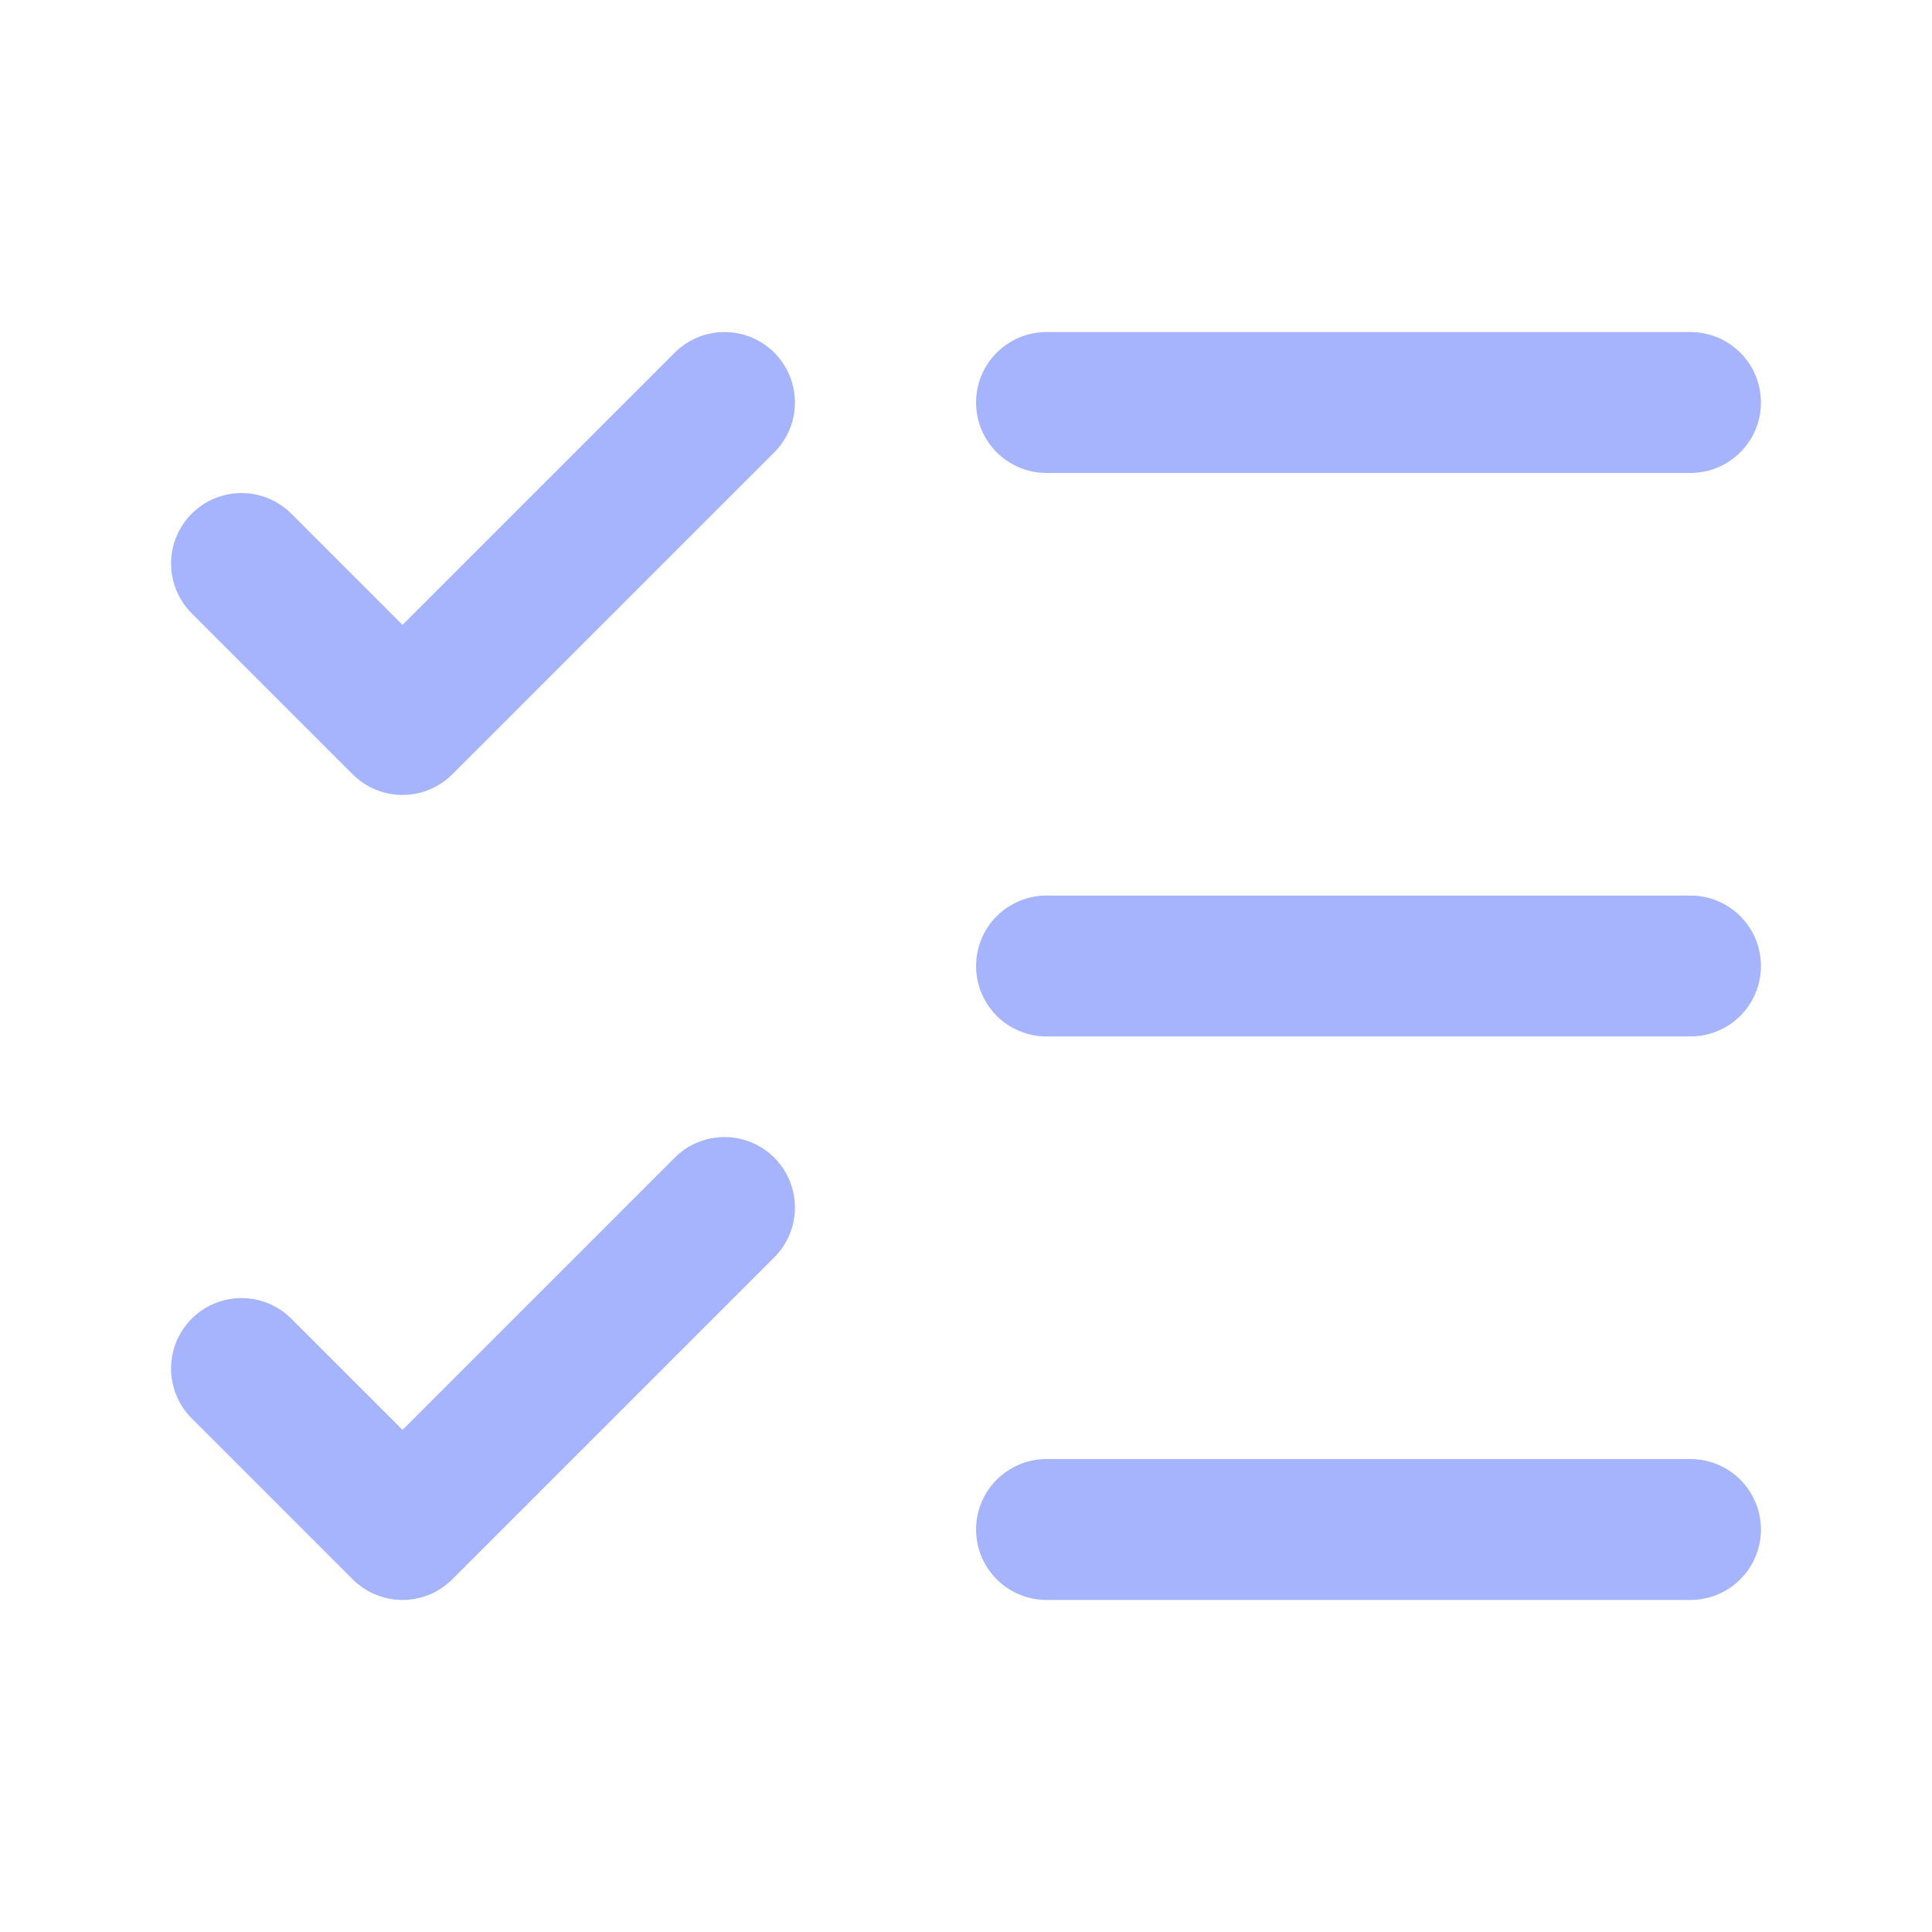
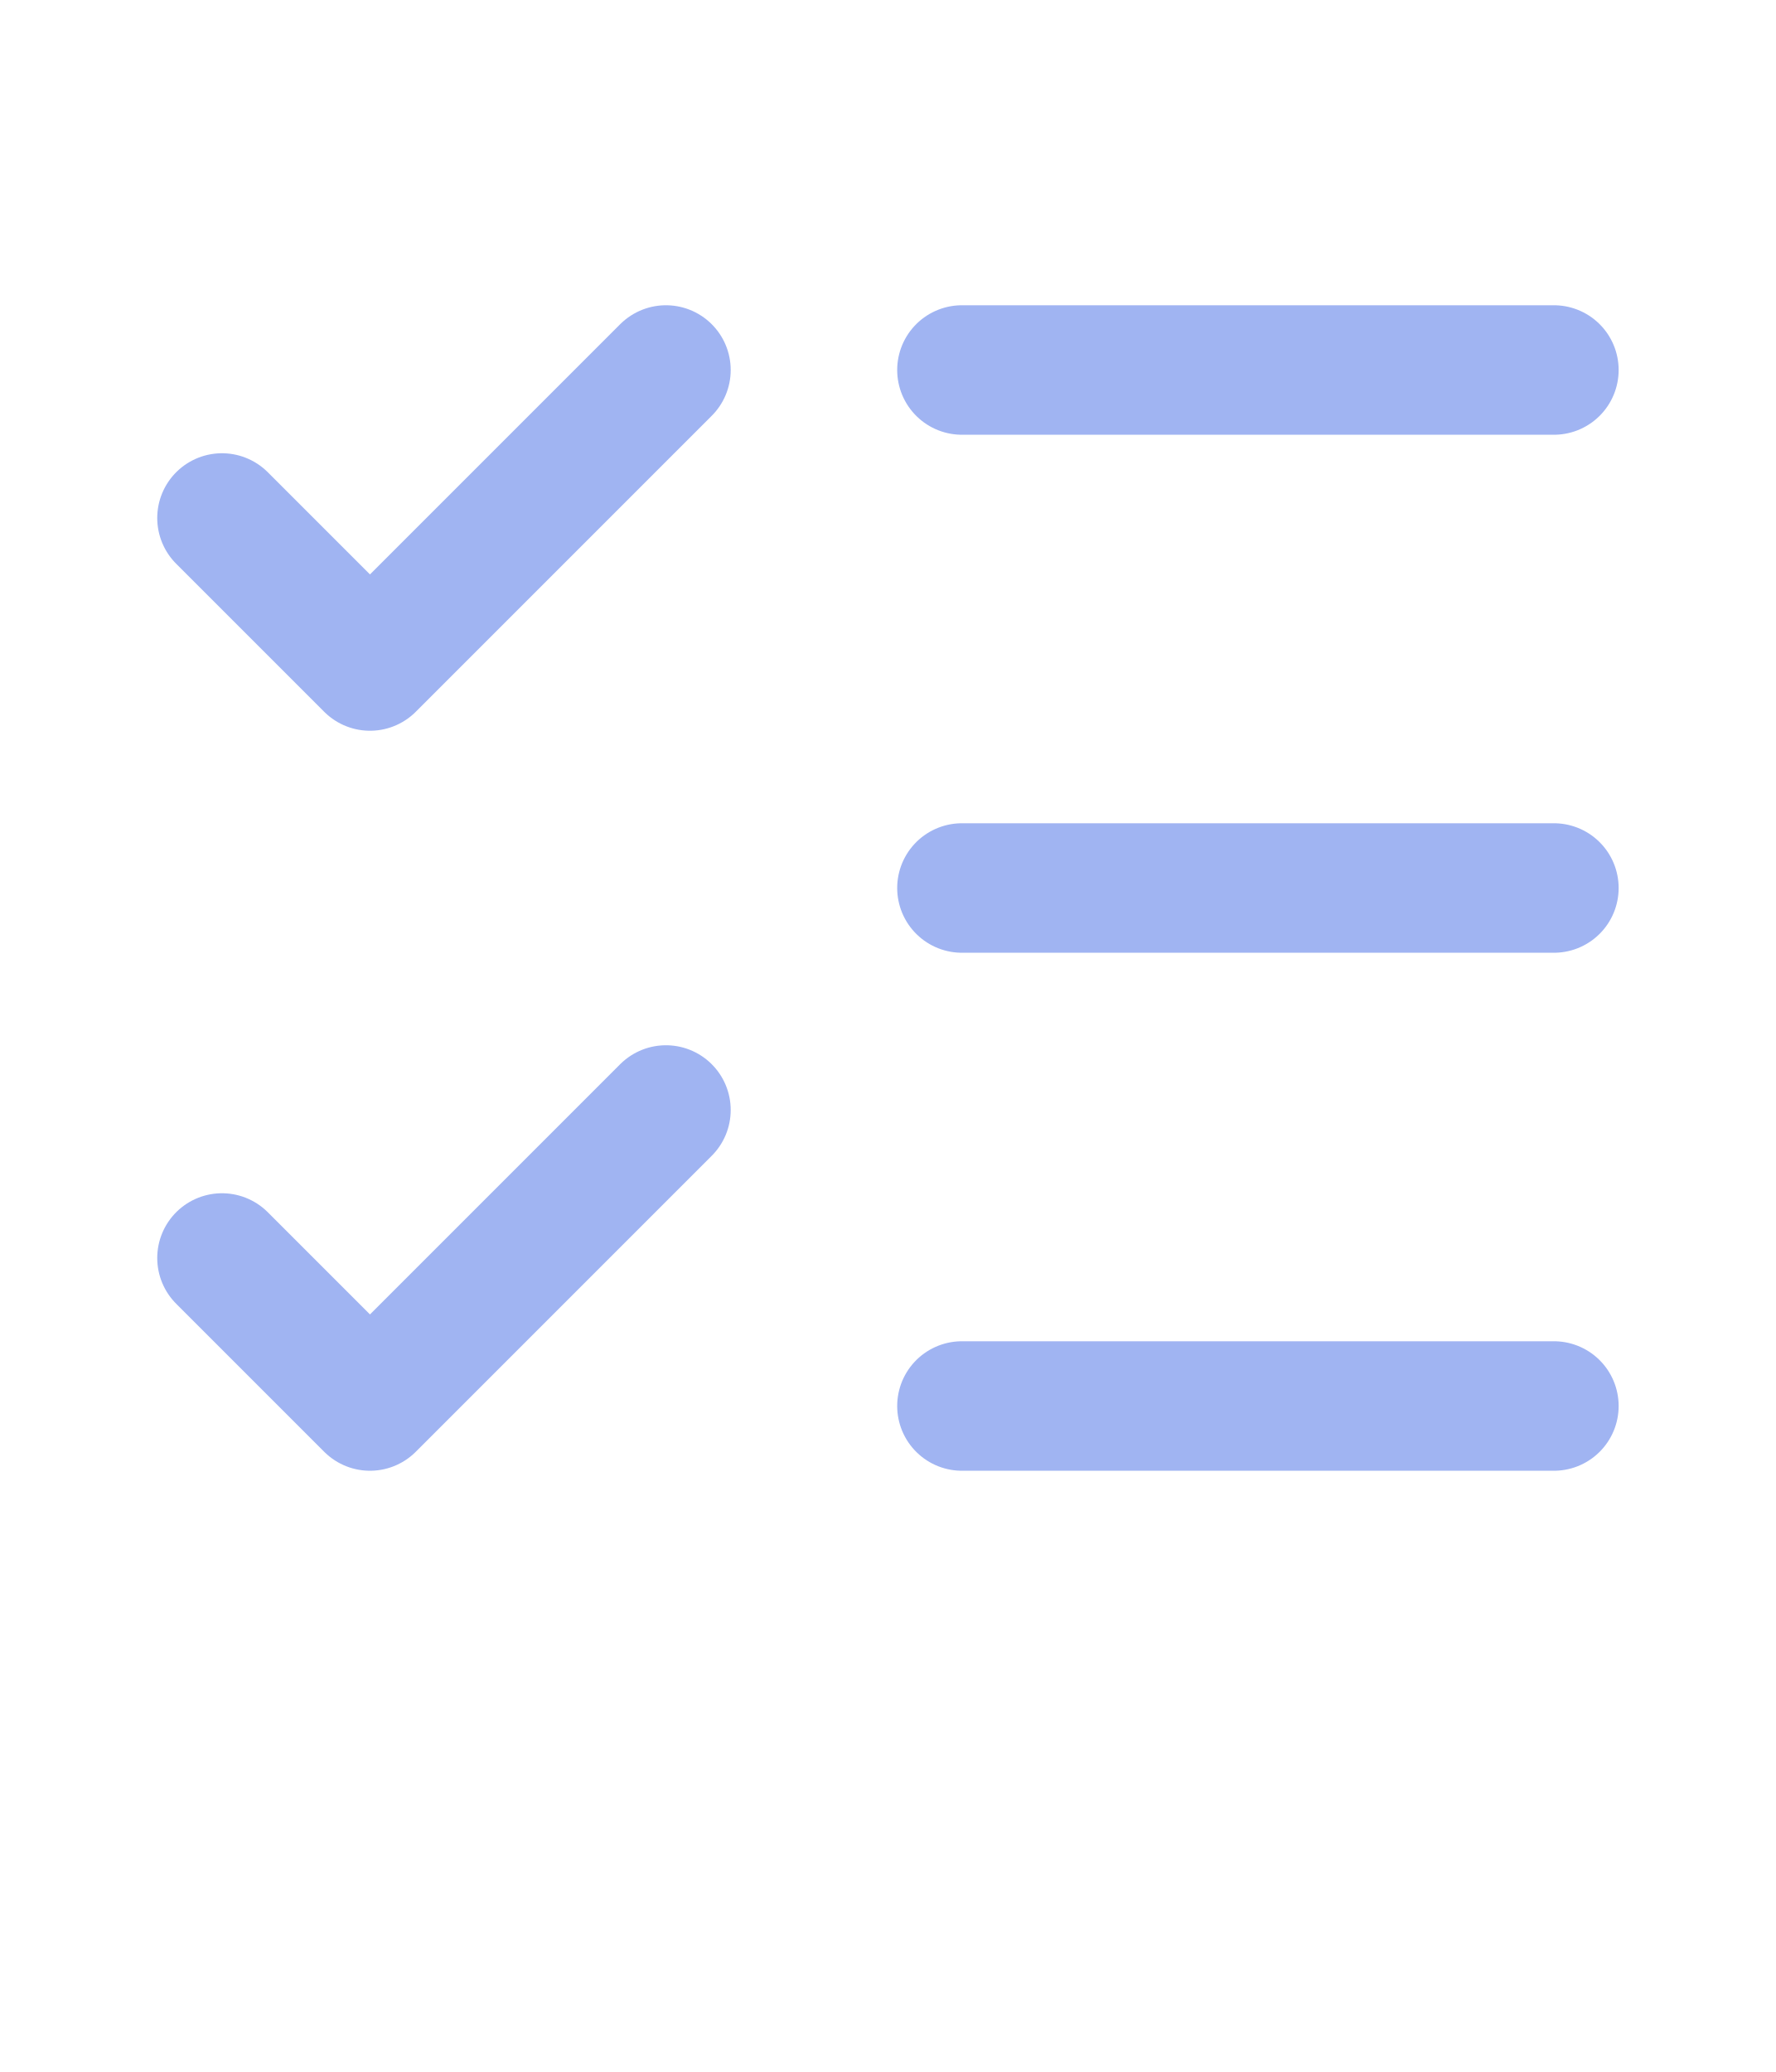
- <svg xmlns="http://www.w3.org/2000/svg" width="24" height="24" viewBox="0 0 24 24" fill="none" stroke="#a5b4fc" stroke-width="1.75" stroke-linecap="round" stroke-linejoin="round">
+ <svg xmlns="http://www.w3.org/2000/svg" width="24" height="28" viewBox="0 0 24 28" fill="none" stroke="#a0b4f2" stroke-width="1.75" stroke-linecap="round" stroke-linejoin="round">
  <path d="M13 5h8" />
  <path d="M13 12h8" />
  <path d="M13 19h8" />
  <path d="m3 17 2 2 4-4" />
  <path d="m3 7 2 2 4-4" />
</svg>
